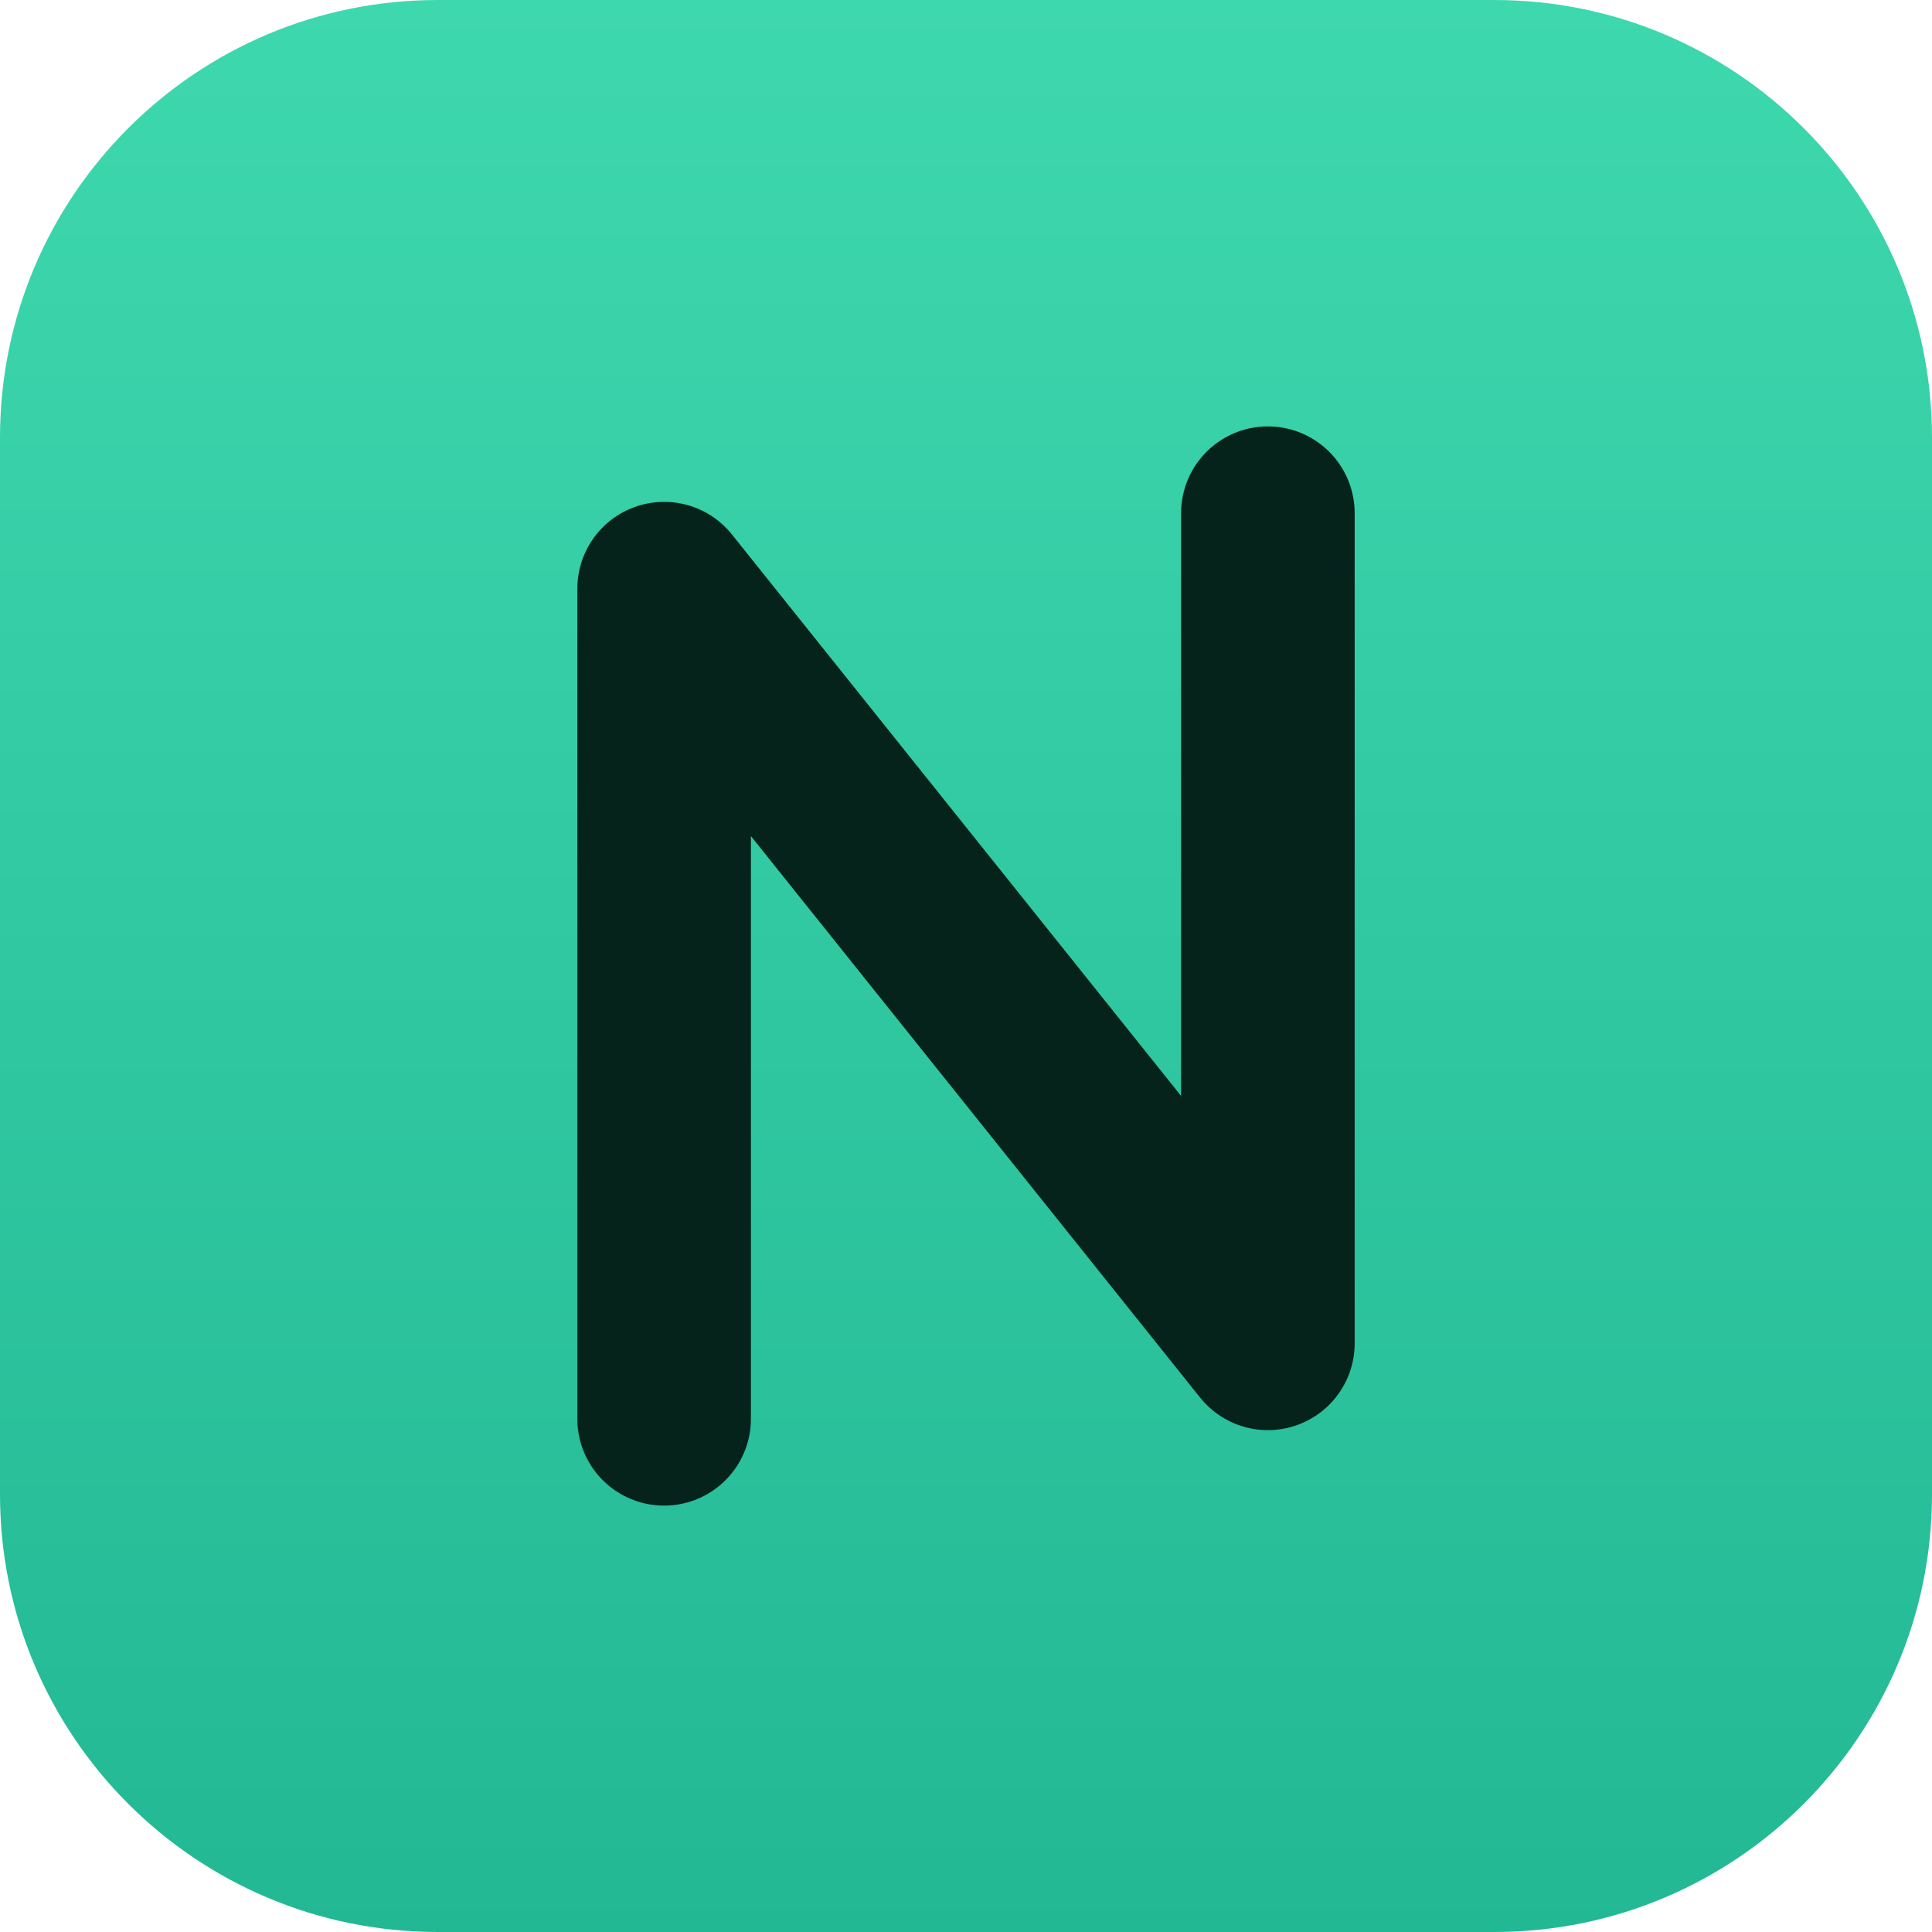
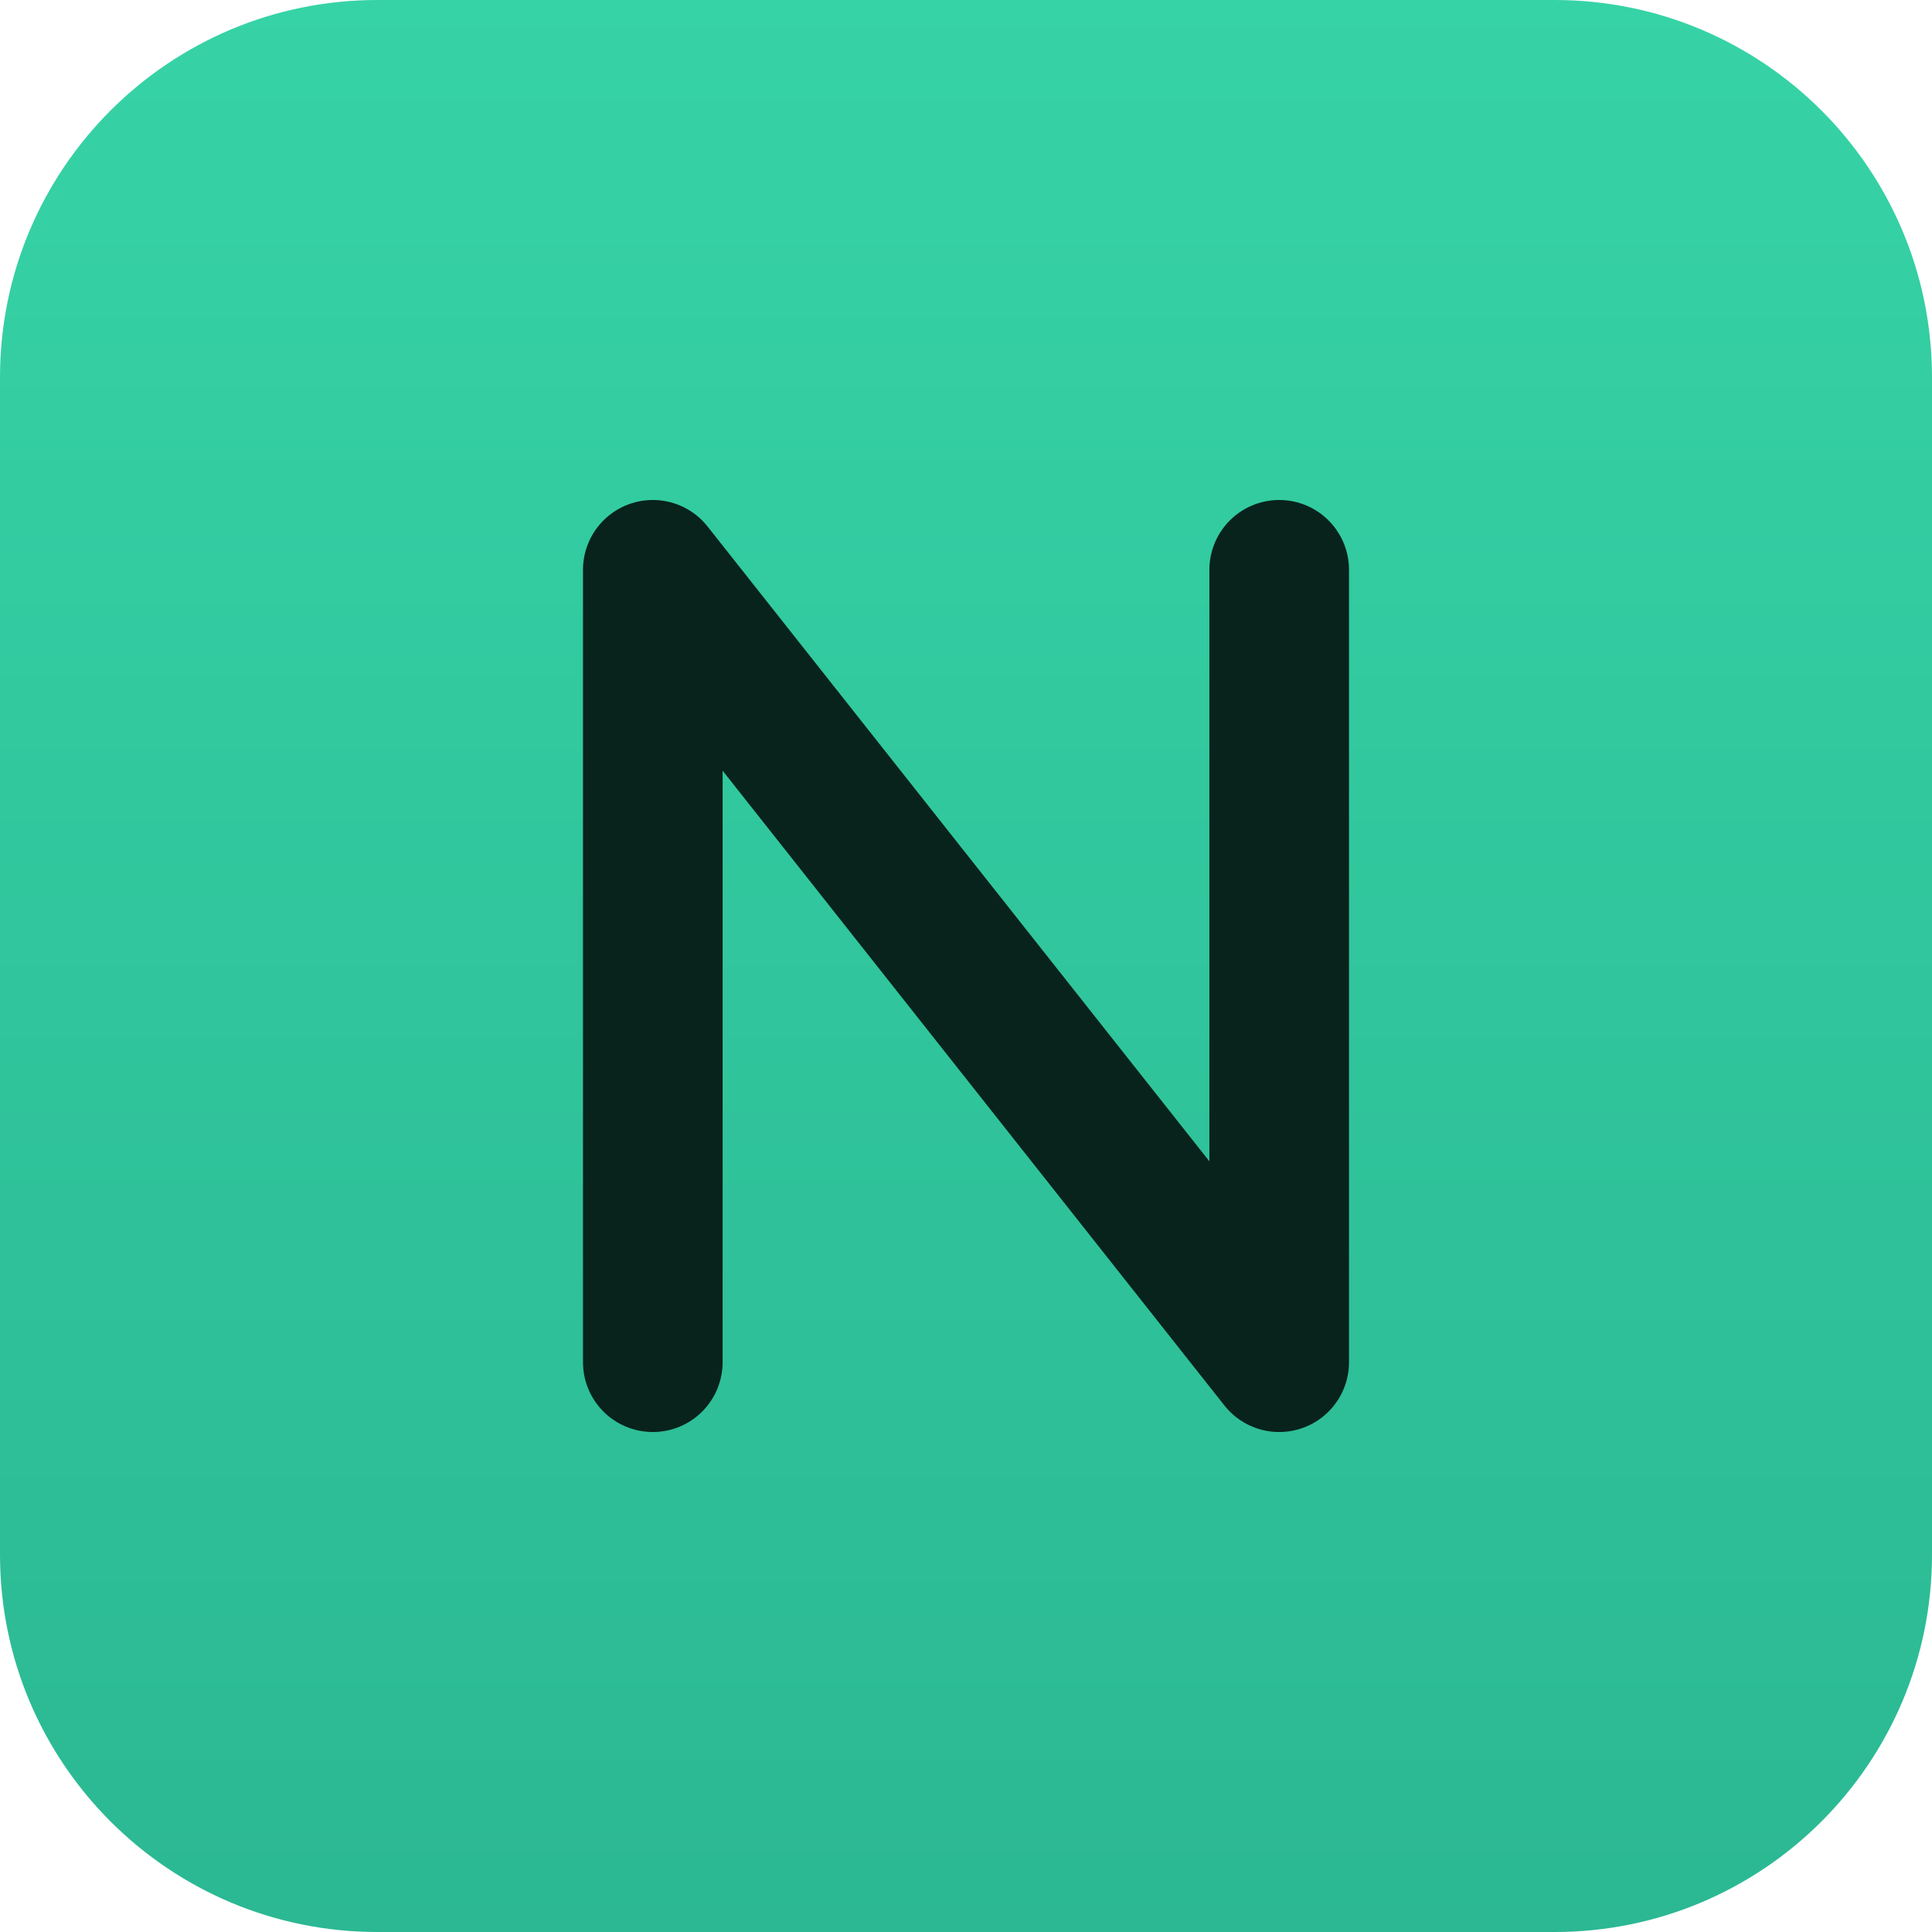
<svg xmlns="http://www.w3.org/2000/svg" viewBox="0 0 1024 1024" role="img" aria-label="napsql">
  <defs>
    <linearGradient id="g" x1="0" y1="0" x2="0" y2="1">
-       <stop offset="0" stop-color="#3ED8AE" />
-       <stop offset="1" stop-color="#22B894" />
+       <stop offset="0" stop-color="#36D3A6" />
+       <stop offset="1" stop-color="#2BB893" />
    </linearGradient>
  </defs>
-   <rect width="1024" height="1024" rx="232" fill="url(#g)" />
-   <path d="M352 752V312l320 400V272" fill="none" stroke="#06231b" stroke-width="92" stroke-linecap="round" stroke-linejoin="round" />
+   <rect width="1024" height="1024" rx="200" fill="url(#g)" />
+   <path d="M346 722V302l332 420V302" fill="none" stroke="#08231C" stroke-width="74" stroke-linecap="round" stroke-linejoin="round" />
</svg>
